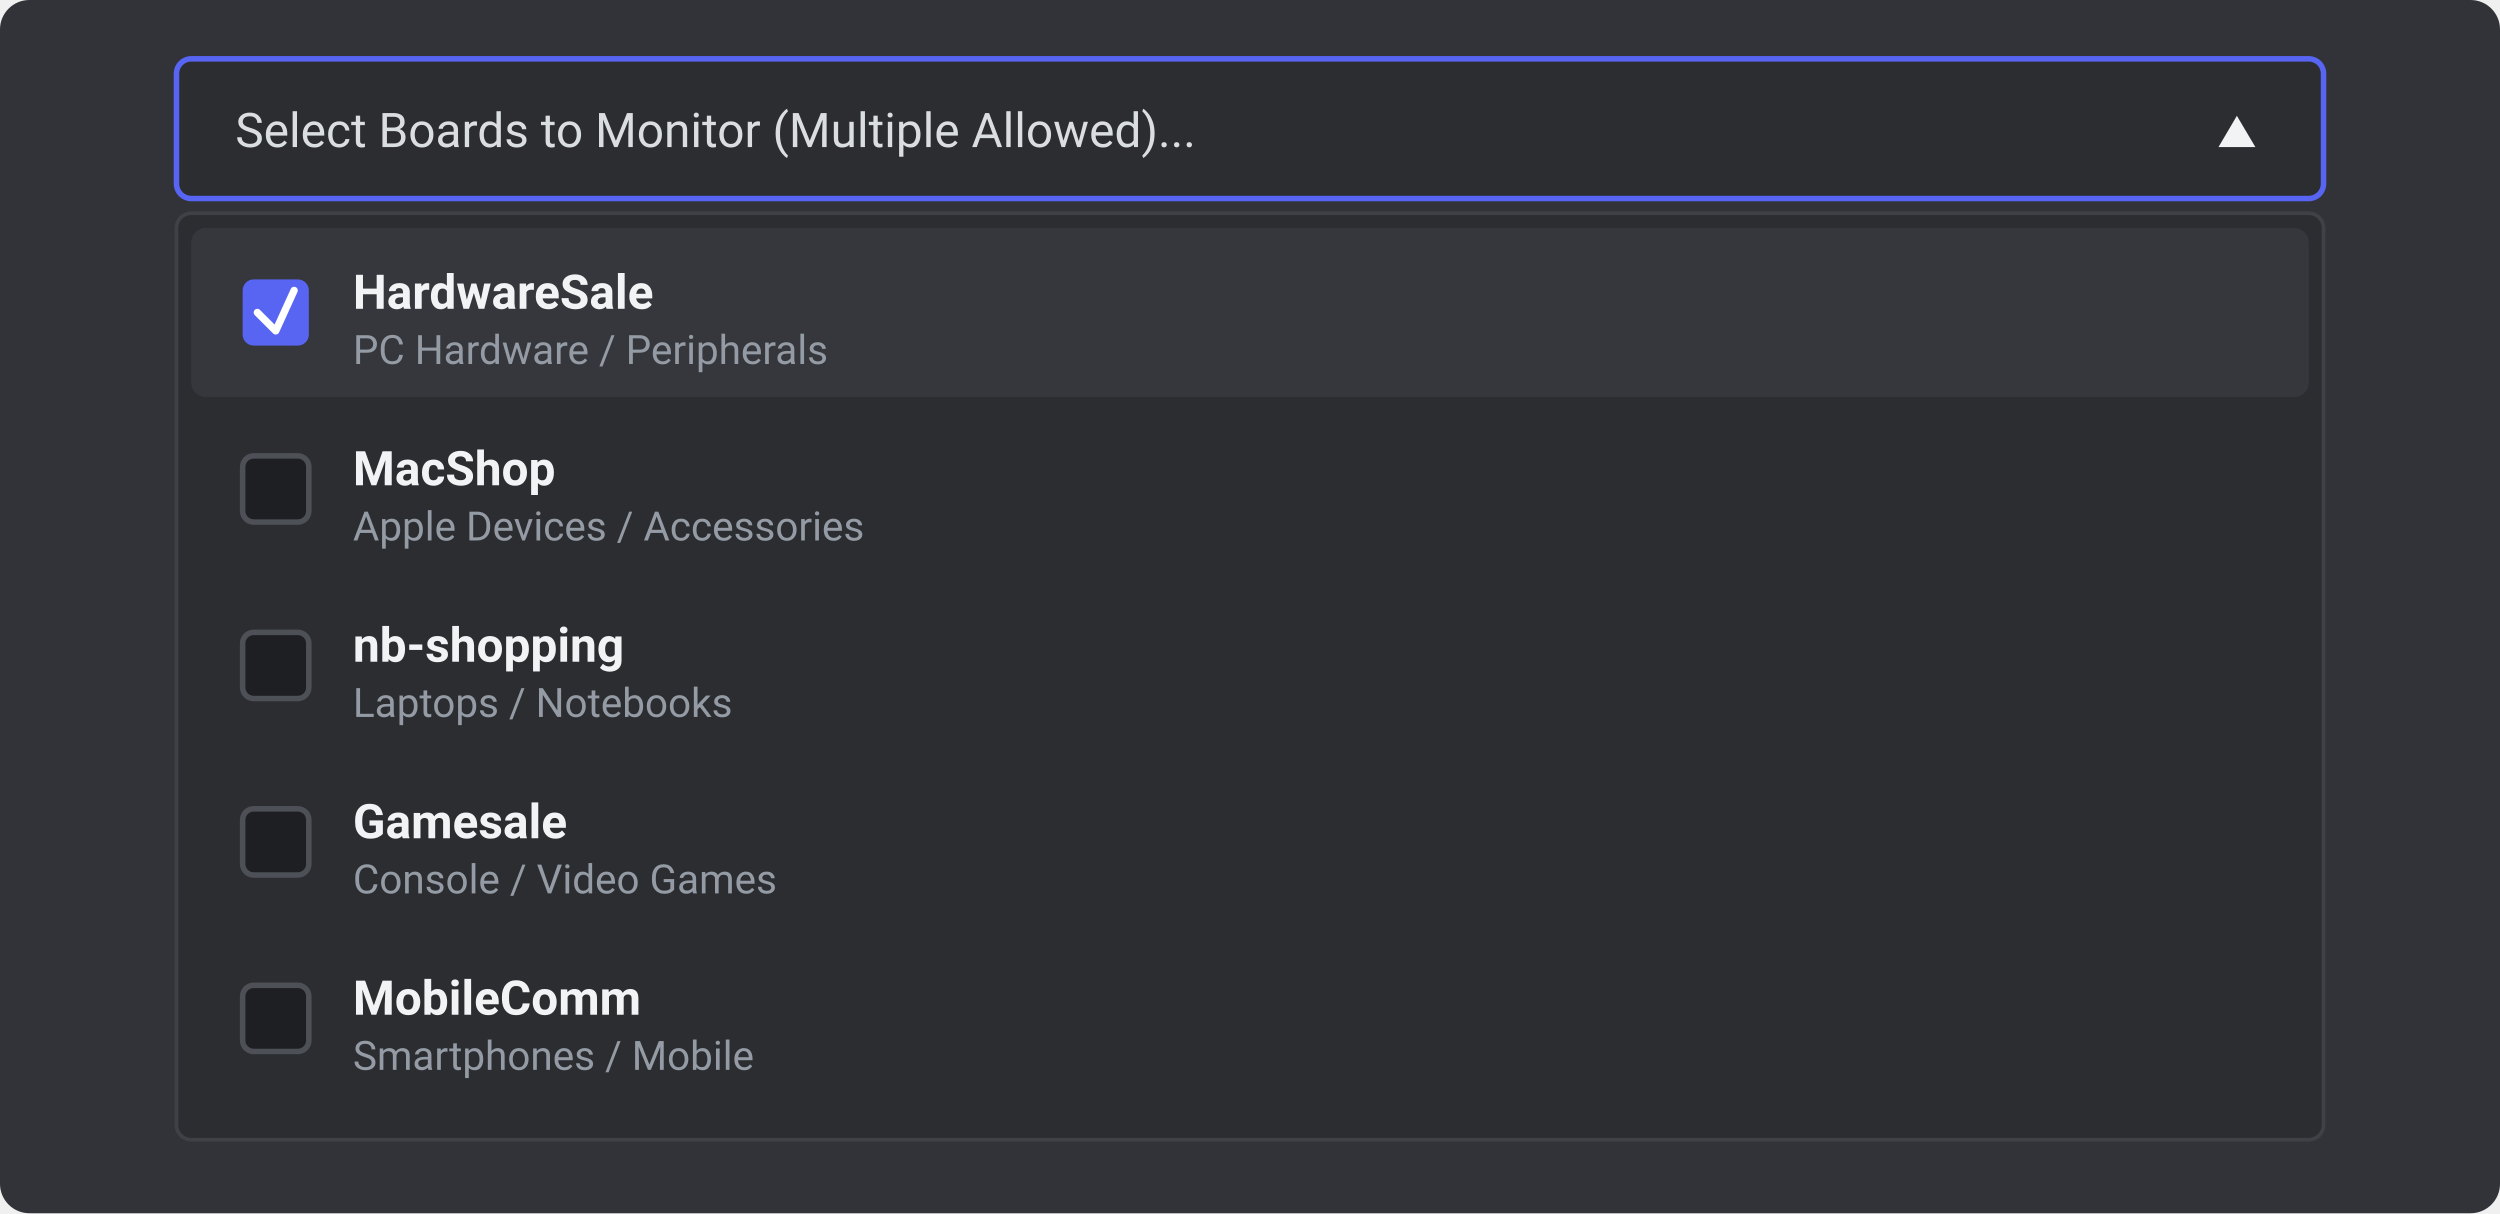
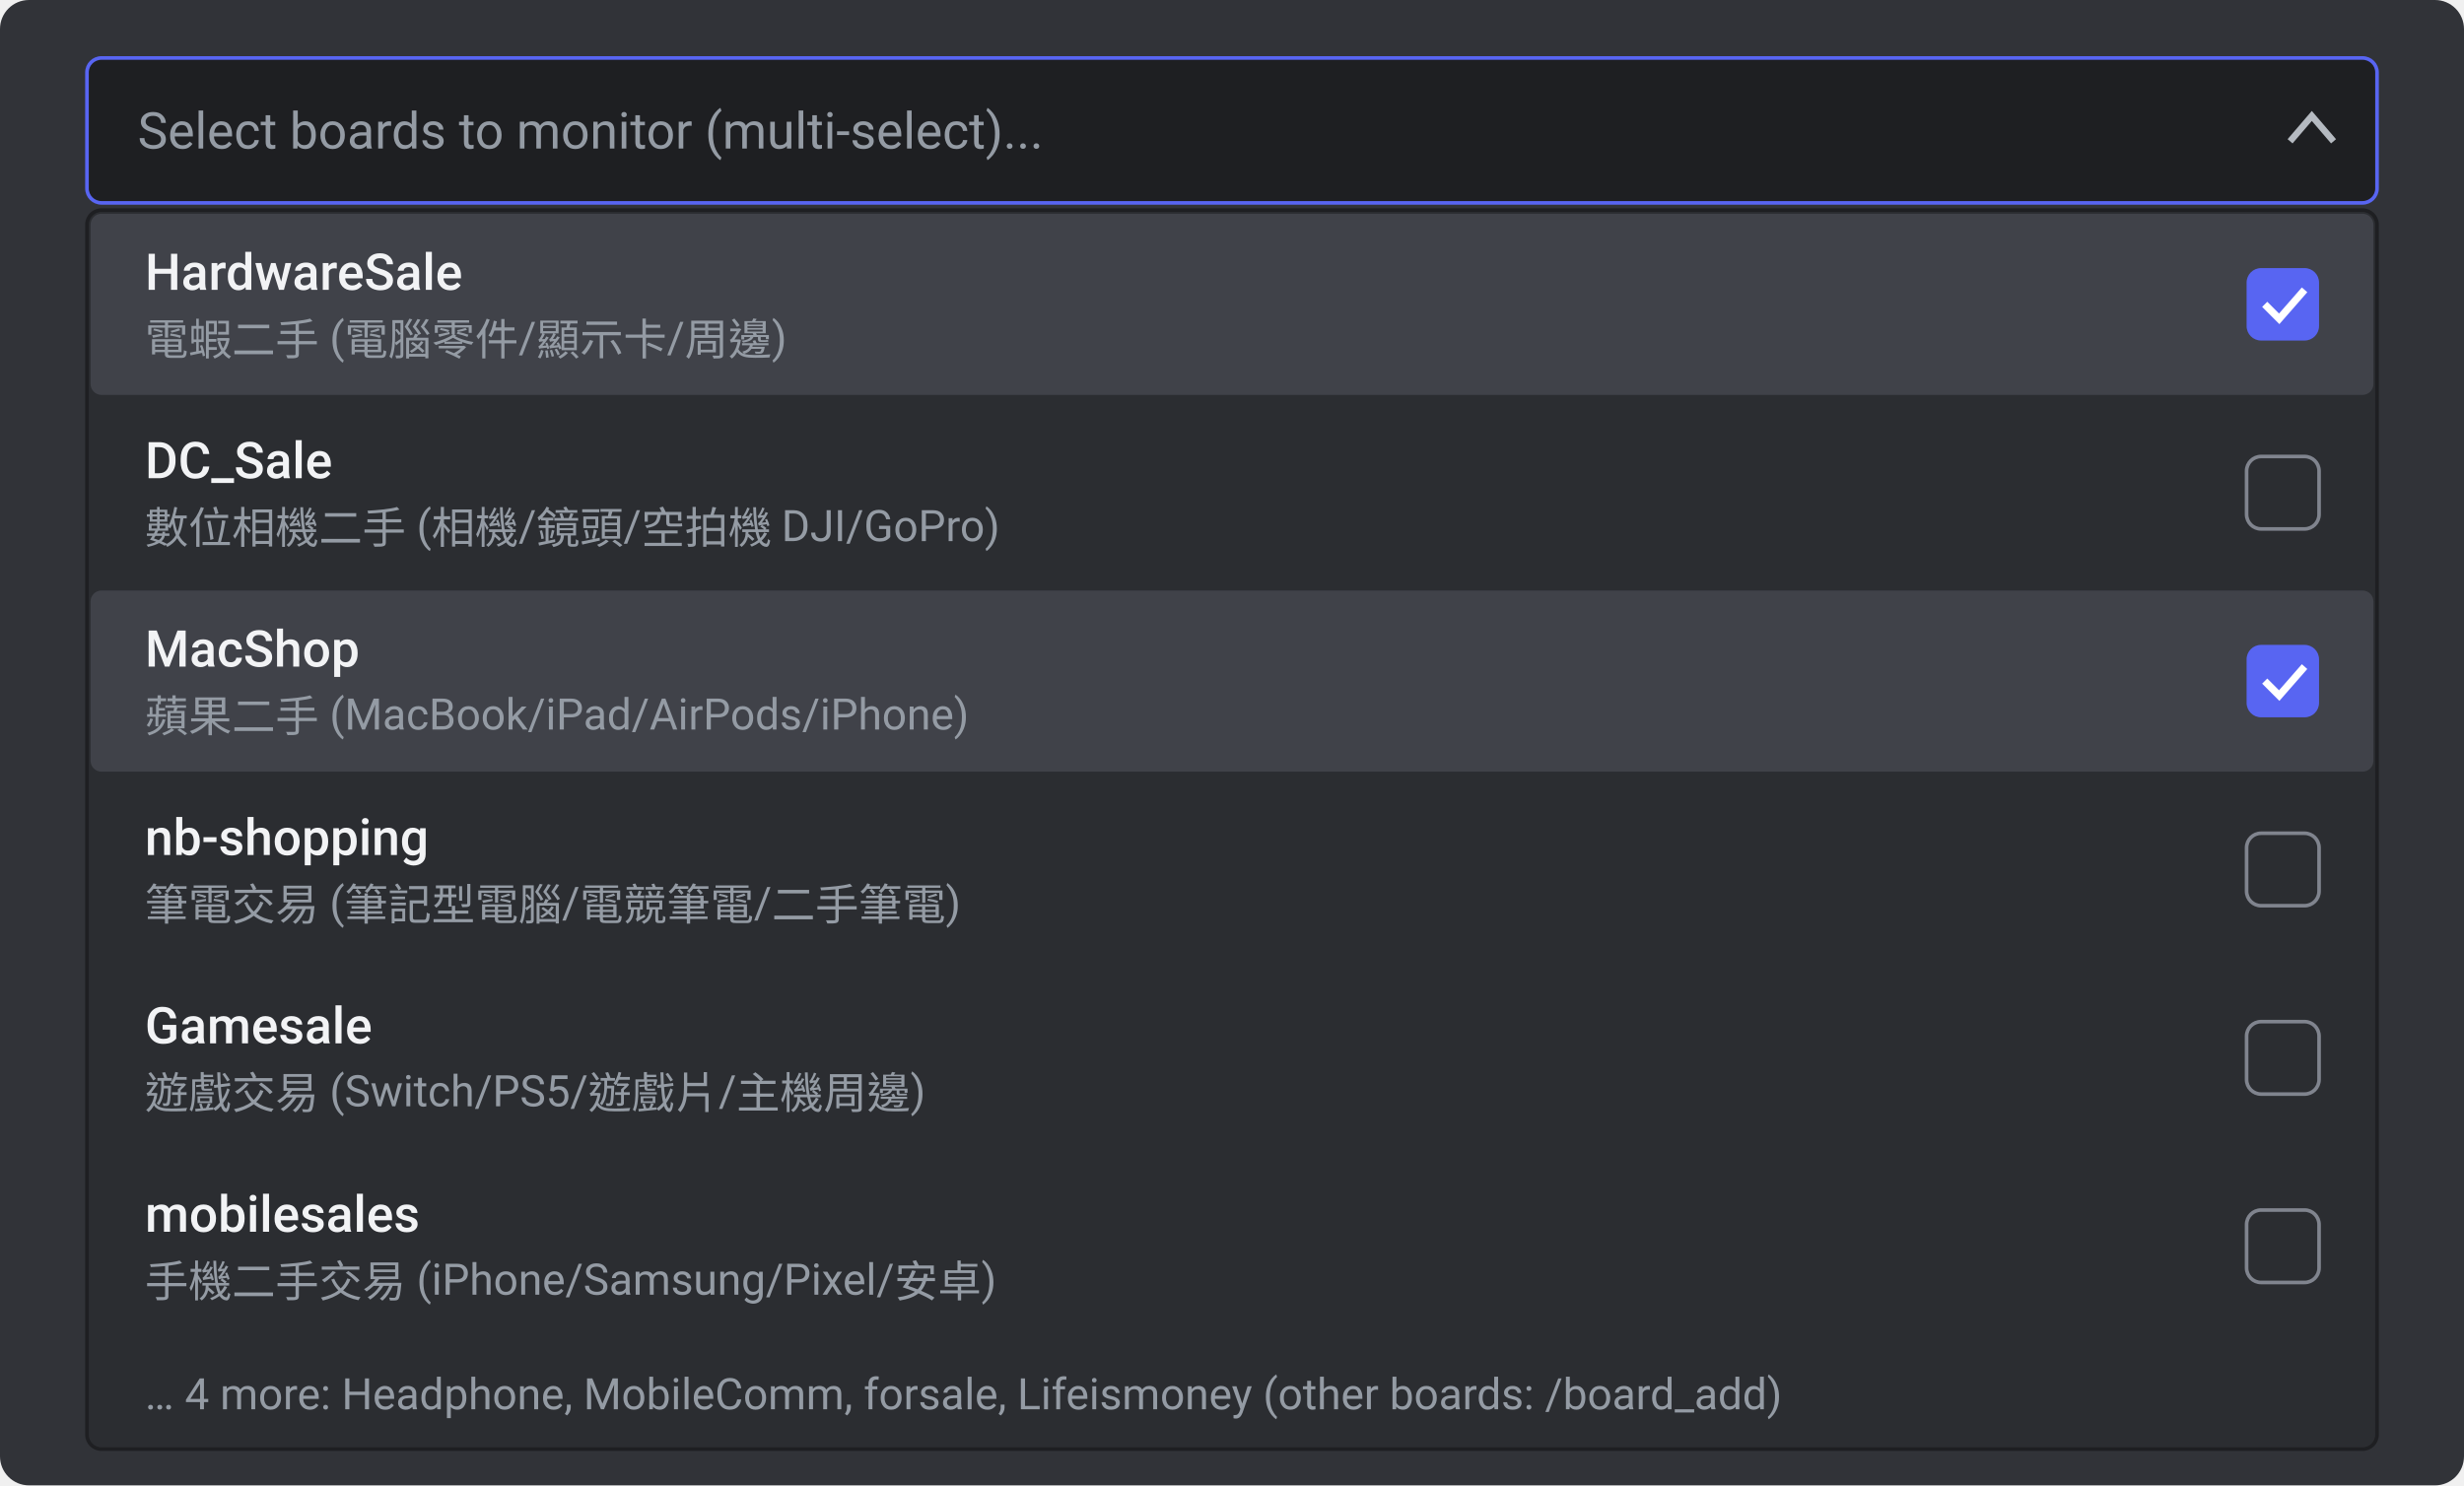
- <svg xmlns="http://www.w3.org/2000/svg" viewBox="0 0 680 330" width="680" height="330">
-   <defs>
-     <style>
-       .bg { fill: #313338; }
-       .select-box { fill: #2B2D31; stroke: #5865F2; stroke-width: 1.5; }
-       .menu-bg { fill: #2B2D31; stroke: #3F4147; stroke-width: 1; }
-       .text-title { font-family: -apple-system, BlinkMacSystemFont, 'Segoe UI', Roboto, 'Noto Sans TC', sans-serif; font-size: 13px; font-weight: 500; fill: #F2F3F5; }
-       .text-placeholder { font-family: -apple-system, BlinkMacSystemFont, 'Segoe UI', Roboto, 'Noto Sans TC', sans-serif; font-size: 13px; fill: #DBDEE1; }
-       .text-item-title { font-family: -apple-system, BlinkMacSystemFont, 'Segoe UI', Roboto, 'Noto Sans TC', sans-serif; font-size: 13px; font-weight: 600; fill: #F2F3F5; }
-       .text-item-desc { font-family: -apple-system, BlinkMacSystemFont, 'Segoe UI', Roboto, 'Noto Sans TC', sans-serif; font-size: 11px; fill: #949BA4; }
-       .row-selected { fill: #35373C; }
-     </style>
-   </defs>
-   <rect class="bg" width="680" height="330" rx="8" />
-   <rect x="48" y="16" width="584" height="38" rx="4" class="select-box" />
-   <text x="64" y="40" class="text-placeholder">Select Boards to Monitor (Multiple Allowed)...</text>
-   <text x="614" y="40" font-family="-apple-system, BlinkMacSystemFont, sans-serif" font-size="11" fill="#F2F3F5" text-anchor="end">▲</text>
-   <rect x="48" y="58" width="584" height="252" rx="4" class="menu-bg" />
-   <rect x="52" y="62" width="576" height="46" rx="4" class="row-selected" />
-   <rect x="66" y="76" width="18" height="18" rx="3" fill="#5865F2" />
-   <polyline points="70,85 75,90 80,79" fill="none" stroke="#FFFFFF" stroke-width="2" stroke-linecap="round" stroke-linejoin="round" />
-   <text x="96" y="84" class="text-item-title">HardwareSale</text>
-   <text x="96" y="99" class="text-item-desc">PC Hardware / Peripherals</text>
-   <rect x="66" y="124" width="18" height="18" rx="3" fill="#1E1F22" stroke="#4E5058" stroke-width="1.5" />
-   <text x="96" y="132" class="text-item-title">MacShop</text>
-   <text x="96" y="147" class="text-item-desc">Apple Devices / Accessories</text>
-   <rect x="66" y="172" width="18" height="18" rx="3" fill="#1E1F22" stroke="#4E5058" stroke-width="1.5" />
-   <text x="96" y="180" class="text-item-title">nb-shopping</text>
-   <text x="96" y="195" class="text-item-desc">Laptops / Notebooks</text>
-   <rect x="66" y="220" width="18" height="18" rx="3" fill="#1E1F22" stroke="#4E5058" stroke-width="1.5" />
-   <text x="96" y="228" class="text-item-title">Gamesale</text>
-   <text x="96" y="243" class="text-item-desc">Console / Video Games</text>
-   <rect x="66" y="268" width="18" height="18" rx="3" fill="#1E1F22" stroke="#4E5058" stroke-width="1.5" />
-   <text x="96" y="276" class="text-item-title">MobileComm</text>
-   <text x="96" y="291" class="text-item-desc">Smartphones / Mobile</text>
+ <svg xmlns="http://www.w3.org/2000/svg" viewBox="0 0 680 410" width="680" height="410" role="img" aria-label="Board multi-select">
+   <rect width="680" height="410" rx="8" fill="#313338" />
+   <rect x="24" y="16" width="632" height="40" rx="4" fill="#1E1F22" stroke="#5865F2" stroke-width="1" />
+   <text x="38" y="41" font-family="-apple-system, BlinkMacSystemFont, 'Segoe UI', Roboto, 'Noto Sans TC', 'Noto Sans CJK TC', 'PingFang TC', 'Microsoft JhengHei', sans-serif" font-size="14" font-weight="400" fill="#949BA4" text-anchor="start">Select boards to monitor (multi-select)...</text>
+   <path d="M632 39 l6 -7 l6 7" stroke="#B5BAC1" stroke-width="1.8" fill="none" />
+   <rect x="24" y="58" width="632" height="342" rx="4" fill="#2B2D31" stroke="#1E1F22" stroke-width="1" />
+   <rect x="25" y="59" width="630" height="50" rx="3" fill="#404249" />
+   <text x="40" y="80" font-family="-apple-system, BlinkMacSystemFont, 'Segoe UI', Roboto, 'Noto Sans TC', 'Noto Sans CJK TC', 'PingFang TC', 'Microsoft JhengHei', sans-serif" font-size="14" font-weight="500" fill="#F2F3F5" text-anchor="start">HardwareSale</text>
+   <text x="40" y="98" font-family="-apple-system, BlinkMacSystemFont, 'Segoe UI', Roboto, 'Noto Sans TC', 'Noto Sans CJK TC', 'PingFang TC', 'Microsoft JhengHei', sans-serif" font-size="12" font-weight="400" fill="#949BA4" text-anchor="start">電蝦二手 (電腦零件/顯示卡/周邊)</text>
+   <rect x="620" y="74" width="20" height="20" rx="4" fill="#5865F2" />
+   <path d="M625 84 l4 4 l7 -8" stroke="#FFFFFF" stroke-width="2" fill="none" />
+   <text x="40" y="132" font-family="-apple-system, BlinkMacSystemFont, 'Segoe UI', Roboto, 'Noto Sans TC', 'Noto Sans CJK TC', 'PingFang TC', 'Microsoft JhengHei', sans-serif" font-size="14" font-weight="500" fill="#F2F3F5" text-anchor="start">DC_Sale</text>
+   <text x="40" y="150" font-family="-apple-system, BlinkMacSystemFont, 'Segoe UI', Roboto, 'Noto Sans TC', 'Noto Sans CJK TC', 'PingFang TC', 'Microsoft JhengHei', sans-serif" font-size="12" font-weight="400" fill="#949BA4" text-anchor="start">數位相機二手 (相機/鏡頭/空拍機 DJI/GoPro)</text>
+   <rect x="620" y="126" width="20" height="20" rx="4" fill="none" stroke="#80848E" stroke-width="1" />
+   <rect x="25" y="163" width="630" height="50" rx="3" fill="#404249" />
+   <text x="40" y="184" font-family="-apple-system, BlinkMacSystemFont, 'Segoe UI', Roboto, 'Noto Sans TC', 'Noto Sans CJK TC', 'PingFang TC', 'Microsoft JhengHei', sans-serif" font-size="14" font-weight="500" fill="#F2F3F5" text-anchor="start">MacShop</text>
+   <text x="40" y="202" font-family="-apple-system, BlinkMacSystemFont, 'Segoe UI', Roboto, 'Noto Sans TC', 'Noto Sans CJK TC', 'PingFang TC', 'Microsoft JhengHei', sans-serif" font-size="12" font-weight="400" fill="#949BA4" text-anchor="start">蘋果二手 (MacBook/iPad/AirPods/iPhone)</text>
+   <rect x="620" y="178" width="20" height="20" rx="4" fill="#5865F2" />
+   <path d="M625 188 l4 4 l7 -8" stroke="#FFFFFF" stroke-width="2" fill="none" />
+   <text x="40" y="236" font-family="-apple-system, BlinkMacSystemFont, 'Segoe UI', Roboto, 'Noto Sans TC', 'Noto Sans CJK TC', 'PingFang TC', 'Microsoft JhengHei', sans-serif" font-size="14" font-weight="500" fill="#F2F3F5" text-anchor="start">nb-shopping</text>
+   <text x="40" y="254" font-family="-apple-system, BlinkMacSystemFont, 'Segoe UI', Roboto, 'Noto Sans TC', 'Noto Sans CJK TC', 'PingFang TC', 'Microsoft JhengHei', sans-serif" font-size="12" font-weight="400" fill="#949BA4" text-anchor="start">筆電交易 (筆記型電腦/電競筆電/二手筆電)</text>
+   <rect x="620" y="230" width="20" height="20" rx="4" fill="none" stroke="#80848E" stroke-width="1" />
+   <text x="40" y="288" font-family="-apple-system, BlinkMacSystemFont, 'Segoe UI', Roboto, 'Noto Sans TC', 'Noto Sans CJK TC', 'PingFang TC', 'Microsoft JhengHei', sans-serif" font-size="14" font-weight="500" fill="#F2F3F5" text-anchor="start">Gamesale</text>
+   <text x="40" y="306" font-family="-apple-system, BlinkMacSystemFont, 'Segoe UI', Roboto, 'Noto Sans TC', 'Noto Sans CJK TC', 'PingFang TC', 'Microsoft JhengHei', sans-serif" font-size="12" font-weight="400" fill="#949BA4" text-anchor="start">遊戲交易 (Switch/PS5/遊戲片/主機周邊)</text>
+   <rect x="620" y="282" width="20" height="20" rx="4" fill="none" stroke="#80848E" stroke-width="1" />
+   <text x="40" y="340" font-family="-apple-system, BlinkMacSystemFont, 'Segoe UI', Roboto, 'Noto Sans TC', 'Noto Sans CJK TC', 'PingFang TC', 'Microsoft JhengHei', sans-serif" font-size="14" font-weight="500" fill="#F2F3F5" text-anchor="start">mobilesales</text>
+   <text x="40" y="358" font-family="-apple-system, BlinkMacSystemFont, 'Segoe UI', Roboto, 'Noto Sans TC', 'Noto Sans CJK TC', 'PingFang TC', 'Microsoft JhengHei', sans-serif" font-size="12" font-weight="400" fill="#949BA4" text-anchor="start">手機二手交易 (iPhone/Samsung/Pixel/安卓)</text>
+   <rect x="620" y="334" width="20" height="20" rx="4" fill="none" stroke="#80848E" stroke-width="1" />
+   <text x="40" y="389" font-family="-apple-system, BlinkMacSystemFont, 'Segoe UI', Roboto, 'Noto Sans TC', 'Noto Sans CJK TC', 'PingFang TC', 'Microsoft JhengHei', sans-serif" font-size="12" font-weight="400" fill="#949BA4" text-anchor="start">… 4 more: Headphone, MobileComm, forsale, Lifeismoney (other boards: /board_add)</text>
</svg>
